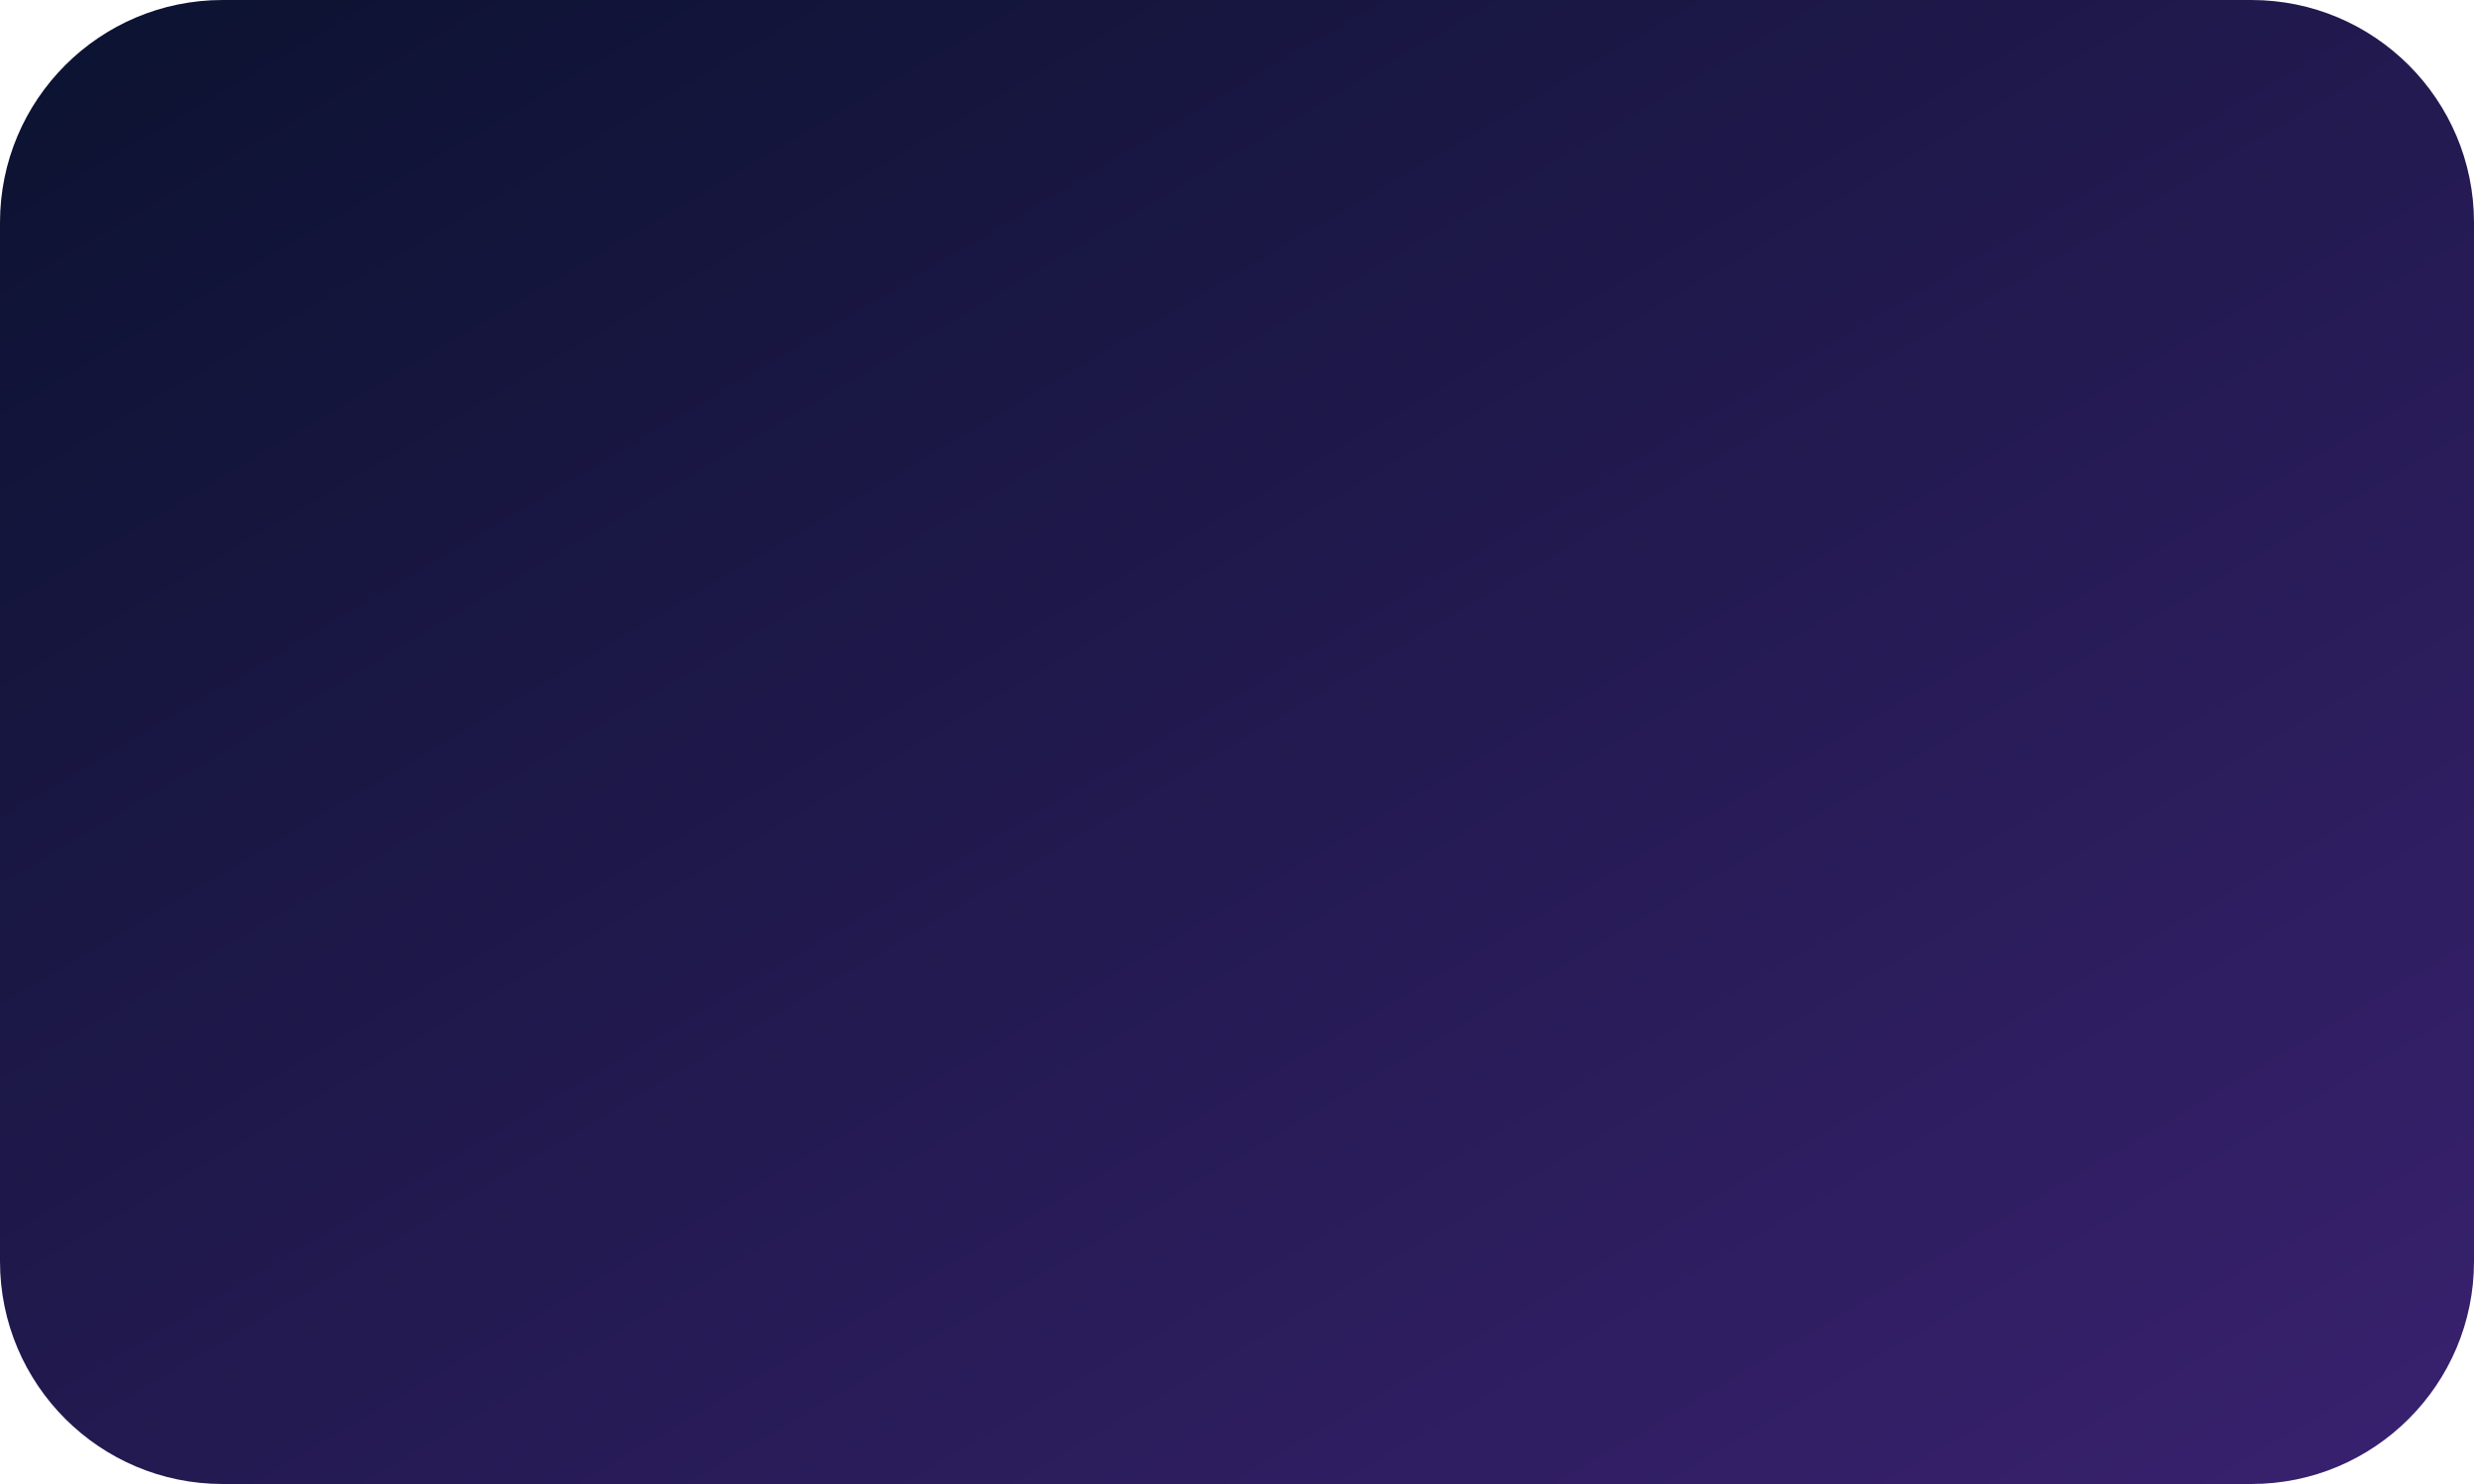
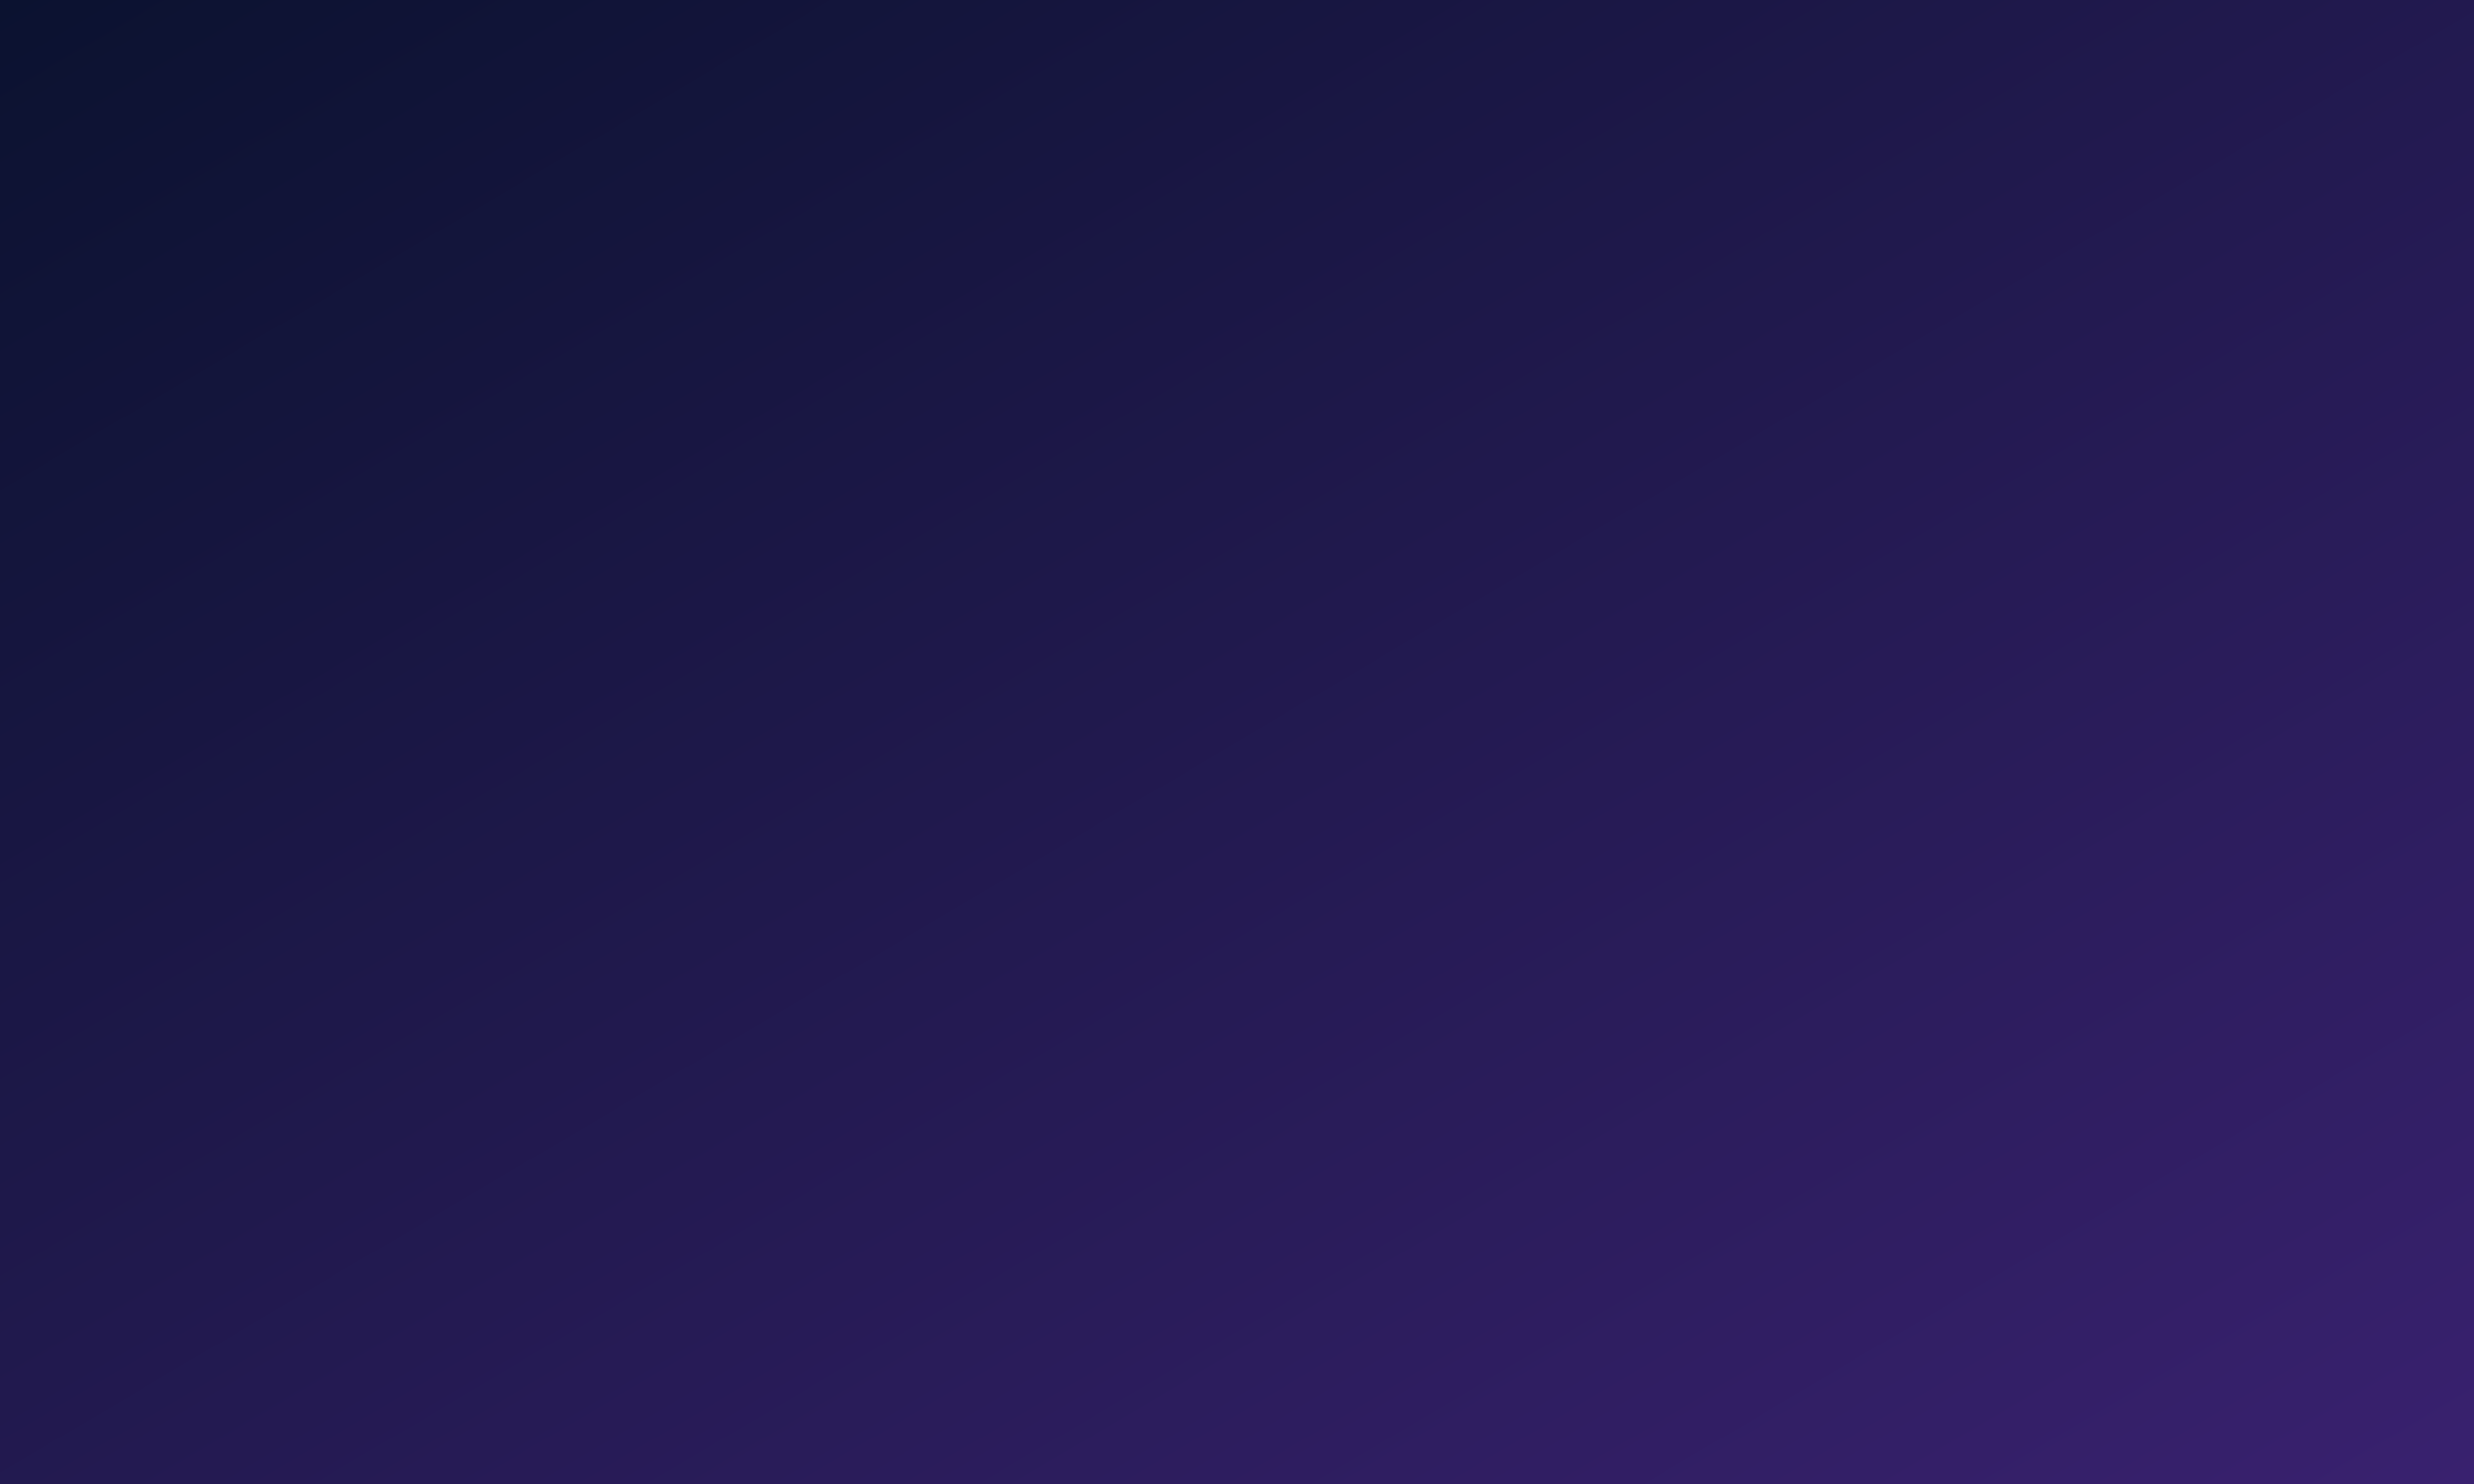
<svg xmlns="http://www.w3.org/2000/svg" width="400" height="240" viewBox="0 0 400 240">
  <defs>
    <linearGradient id="g" x1="0" y1="0" x2="1" y2="1">
      <stop offset="0" stop-color="#0b1230" />
      <stop offset="1" stop-color="#39216f" />
    </linearGradient>
  </defs>
-   <rect width="400" height="240" rx="36" fill="url(#g)" />
+   <rect width="400" height="240" fill="url(#g)" />
</svg>
